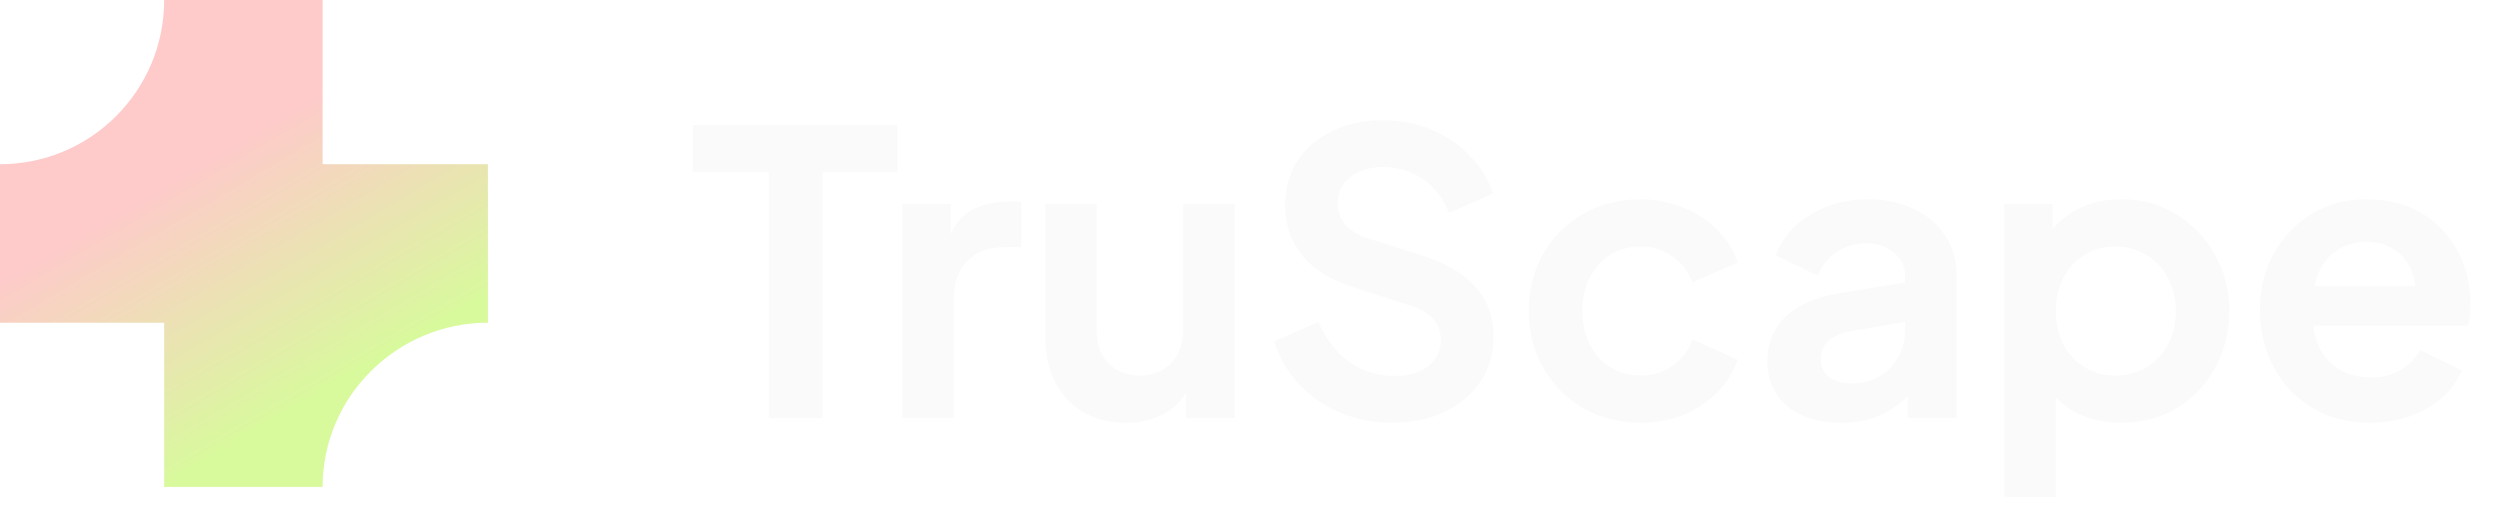
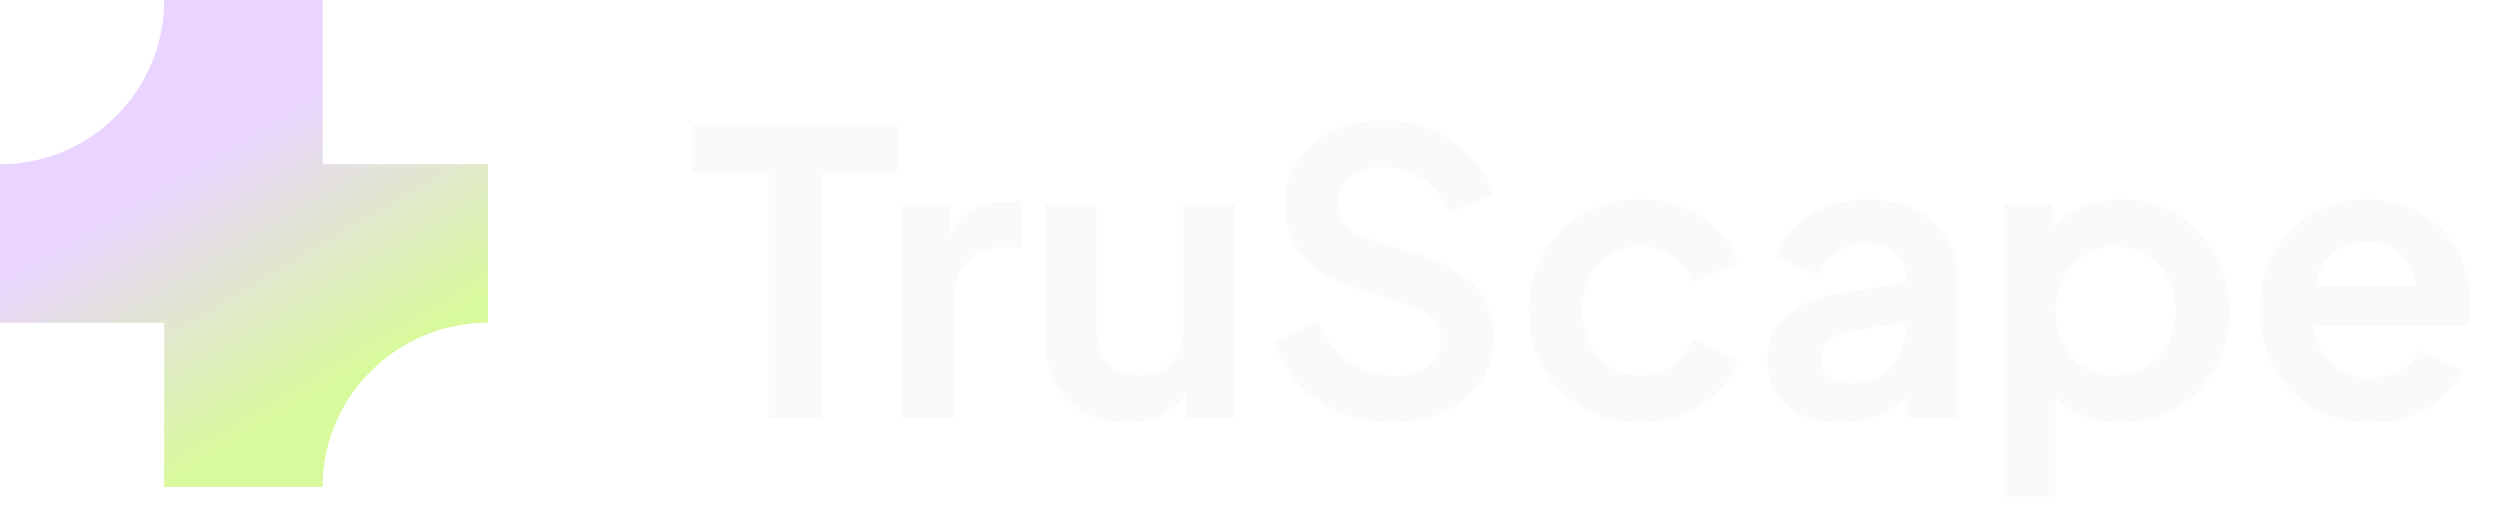
<svg xmlns="http://www.w3.org/2000/svg" width="122" height="25" viewBox="0 0 122 25" fill="none">
  <path d="M23.811 8.014H15.743V0H8.012C8.012 4.427 4.426 8.014 0 8.014V15.748H8.012V23.762H15.743C15.743 19.335 19.385 15.748 23.811 15.748V8.014Z" fill="url(#paint0_linear_81_7778)" />
  <path d="M37.516 20.4V8.4H33.81V6.096H43.794V8.4H40.147V20.4H37.516Z" fill="#FAFAFA" />
  <path d="M44.033 20.4V9.955H46.395V12.278L46.203 11.933C46.446 11.152 46.823 10.608 47.335 10.301C47.86 9.994 48.487 9.84 49.217 9.84H49.831V12.067H48.929C48.212 12.067 47.636 12.291 47.201 12.739C46.766 13.175 46.548 13.789 46.548 14.582V20.4H44.033Z" fill="#FAFAFA" />
  <path d="M54.939 20.631C54.133 20.631 53.429 20.451 52.827 20.093C52.238 19.735 51.784 19.235 51.464 18.595C51.157 17.955 51.003 17.206 51.003 16.349V9.955H53.518V16.138C53.518 16.573 53.602 16.957 53.768 17.29C53.947 17.61 54.197 17.866 54.517 18.058C54.849 18.237 55.221 18.326 55.63 18.326C56.04 18.326 56.405 18.237 56.725 18.058C57.045 17.866 57.294 17.603 57.474 17.27C57.653 16.938 57.742 16.541 57.742 16.08V9.955H60.258V20.4H57.877V18.346L58.088 18.71C57.845 19.351 57.441 19.831 56.878 20.151C56.328 20.471 55.681 20.631 54.939 20.631Z" fill="#FAFAFA" />
  <path d="M67.914 20.631C67.005 20.631 66.16 20.464 65.379 20.131C64.612 19.799 63.946 19.338 63.383 18.749C62.832 18.147 62.429 17.45 62.173 16.656L64.343 15.715C64.688 16.535 65.188 17.181 65.84 17.654C66.493 18.115 67.229 18.346 68.048 18.346C68.509 18.346 68.906 18.275 69.239 18.134C69.584 17.981 69.847 17.776 70.026 17.52C70.218 17.264 70.314 16.957 70.314 16.599C70.314 16.176 70.186 15.831 69.93 15.562C69.687 15.28 69.316 15.062 68.816 14.909L66.071 14.026C64.957 13.68 64.119 13.162 63.556 12.47C62.992 11.779 62.711 10.966 62.711 10.032C62.711 9.213 62.909 8.49 63.306 7.863C63.715 7.235 64.279 6.749 64.996 6.403C65.725 6.045 66.557 5.866 67.492 5.866C68.349 5.866 69.136 6.019 69.853 6.327C70.57 6.621 71.184 7.037 71.696 7.575C72.221 8.099 72.612 8.72 72.868 9.437L70.717 10.397C70.436 9.68 70.013 9.13 69.45 8.746C68.887 8.349 68.234 8.151 67.492 8.151C67.056 8.151 66.672 8.227 66.34 8.381C66.007 8.522 65.744 8.727 65.552 8.995C65.373 9.251 65.284 9.559 65.284 9.917C65.284 10.314 65.412 10.666 65.668 10.973C65.924 11.267 66.314 11.498 66.839 11.664L69.469 12.49C70.608 12.861 71.46 13.373 72.023 14.026C72.599 14.678 72.887 15.485 72.887 16.445C72.887 17.264 72.675 17.987 72.253 18.614C71.831 19.242 71.248 19.735 70.506 20.093C69.763 20.451 68.9 20.631 67.914 20.631Z" fill="#FAFAFA" />
  <path d="M80.057 20.631C79.02 20.631 78.086 20.394 77.254 19.92C76.435 19.434 75.788 18.781 75.315 17.962C74.841 17.13 74.604 16.195 74.604 15.159C74.604 14.122 74.841 13.194 75.315 12.374C75.788 11.555 76.435 10.909 77.254 10.435C78.086 9.962 79.02 9.725 80.057 9.725C80.799 9.725 81.491 9.859 82.131 10.128C82.771 10.384 83.321 10.742 83.782 11.203C84.255 11.651 84.595 12.189 84.799 12.816L82.591 13.776C82.4 13.251 82.073 12.829 81.612 12.509C81.164 12.189 80.646 12.029 80.057 12.029C79.507 12.029 79.014 12.163 78.579 12.432C78.156 12.701 77.823 13.072 77.58 13.546C77.337 14.019 77.216 14.563 77.216 15.178C77.216 15.792 77.337 16.336 77.58 16.81C77.823 17.283 78.156 17.654 78.579 17.923C79.014 18.192 79.507 18.326 80.057 18.326C80.659 18.326 81.183 18.166 81.632 17.846C82.079 17.526 82.4 17.098 82.591 16.56L84.799 17.558C84.595 18.147 84.262 18.678 83.801 19.152C83.34 19.613 82.79 19.978 82.15 20.247C81.51 20.503 80.812 20.631 80.057 20.631Z" fill="#FAFAFA" />
  <path d="M89.838 20.631C89.109 20.631 88.475 20.509 87.938 20.266C87.4 20.023 86.984 19.677 86.69 19.229C86.395 18.768 86.248 18.237 86.248 17.635C86.248 17.059 86.376 16.547 86.632 16.099C86.888 15.639 87.285 15.255 87.823 14.947C88.36 14.64 89.038 14.422 89.858 14.294L93.275 13.738V15.658L90.338 16.157C89.838 16.247 89.467 16.407 89.224 16.637C88.981 16.867 88.859 17.168 88.859 17.539C88.859 17.898 88.994 18.186 89.263 18.403C89.544 18.608 89.89 18.71 90.299 18.71C90.824 18.71 91.285 18.602 91.682 18.384C92.091 18.154 92.405 17.84 92.623 17.443C92.853 17.047 92.968 16.611 92.968 16.138V13.45C92.968 13.002 92.789 12.63 92.43 12.336C92.085 12.029 91.624 11.875 91.048 11.875C90.51 11.875 90.031 12.023 89.608 12.317C89.198 12.598 88.898 12.976 88.706 13.45L86.651 12.451C86.856 11.901 87.176 11.427 87.611 11.03C88.059 10.621 88.584 10.301 89.186 10.07C89.787 9.84 90.44 9.725 91.144 9.725C92.002 9.725 92.757 9.885 93.41 10.205C94.062 10.512 94.568 10.947 94.927 11.511C95.298 12.061 95.483 12.707 95.483 13.45V20.4H93.103V18.614L93.64 18.576C93.371 19.024 93.051 19.402 92.68 19.709C92.309 20.003 91.886 20.234 91.413 20.4C90.939 20.554 90.415 20.631 89.838 20.631Z" fill="#FAFAFA" />
  <path d="M97.808 24.24V9.955H100.17V12.029L99.939 11.511C100.298 10.947 100.784 10.512 101.398 10.205C102.013 9.885 102.723 9.725 103.53 9.725C104.515 9.725 105.405 9.968 106.198 10.454C106.992 10.941 107.619 11.594 108.08 12.413C108.554 13.232 108.79 14.154 108.79 15.178C108.79 16.189 108.56 17.11 108.099 17.942C107.638 18.774 107.011 19.434 106.218 19.92C105.424 20.394 104.522 20.631 103.51 20.631C102.755 20.631 102.058 20.483 101.418 20.189C100.79 19.882 100.291 19.447 99.92 18.883L100.323 18.384V24.24H97.808ZM103.222 18.326C103.798 18.326 104.31 18.192 104.758 17.923C105.206 17.654 105.552 17.283 105.795 16.81C106.051 16.336 106.179 15.792 106.179 15.178C106.179 14.563 106.051 14.026 105.795 13.565C105.552 13.091 105.206 12.72 104.758 12.451C104.31 12.17 103.798 12.029 103.222 12.029C102.672 12.029 102.173 12.163 101.725 12.432C101.29 12.701 100.944 13.079 100.688 13.565C100.445 14.039 100.323 14.576 100.323 15.178C100.323 15.792 100.445 16.336 100.688 16.81C100.944 17.283 101.29 17.654 101.725 17.923C102.173 18.192 102.672 18.326 103.222 18.326Z" fill="#FAFAFA" />
  <path d="M115.662 20.631C114.586 20.631 113.646 20.387 112.839 19.901C112.033 19.415 111.406 18.755 110.958 17.923C110.51 17.091 110.286 16.17 110.286 15.159C110.286 14.109 110.51 13.181 110.958 12.374C111.418 11.555 112.039 10.909 112.82 10.435C113.614 9.962 114.497 9.725 115.47 9.725C116.289 9.725 117.006 9.859 117.62 10.128C118.247 10.397 118.778 10.768 119.214 11.242C119.649 11.715 119.982 12.259 120.212 12.874C120.442 13.475 120.558 14.128 120.558 14.832C120.558 15.011 120.545 15.197 120.519 15.389C120.506 15.581 120.474 15.747 120.423 15.888H112.359V13.968H119.002L117.812 14.87C117.927 14.282 117.895 13.757 117.716 13.296C117.55 12.835 117.268 12.47 116.871 12.202C116.487 11.933 116.02 11.799 115.47 11.799C114.945 11.799 114.478 11.933 114.068 12.202C113.658 12.458 113.345 12.842 113.127 13.354C112.922 13.853 112.846 14.461 112.897 15.178C112.846 15.818 112.929 16.387 113.146 16.887C113.377 17.373 113.71 17.75 114.145 18.019C114.593 18.288 115.105 18.422 115.681 18.422C116.257 18.422 116.743 18.301 117.14 18.058C117.55 17.814 117.87 17.488 118.1 17.078L120.135 18.077C119.93 18.576 119.61 19.018 119.175 19.402C118.74 19.786 118.222 20.087 117.62 20.304C117.031 20.522 116.378 20.631 115.662 20.631Z" fill="#FAFAFA" />
  <defs>
    <linearGradient id="paint0_linear_81_7778" x1="14.5" y1="5" x2="21" y2="16" gradientUnits="userSpaceOnUse">
-       <stop stop-color="#FECACA" />
+       <stop stop-color="#E9D5FF" />
      <stop offset="1" stop-color="#D9F99D" />
    </linearGradient>
  </defs>
</svg>
